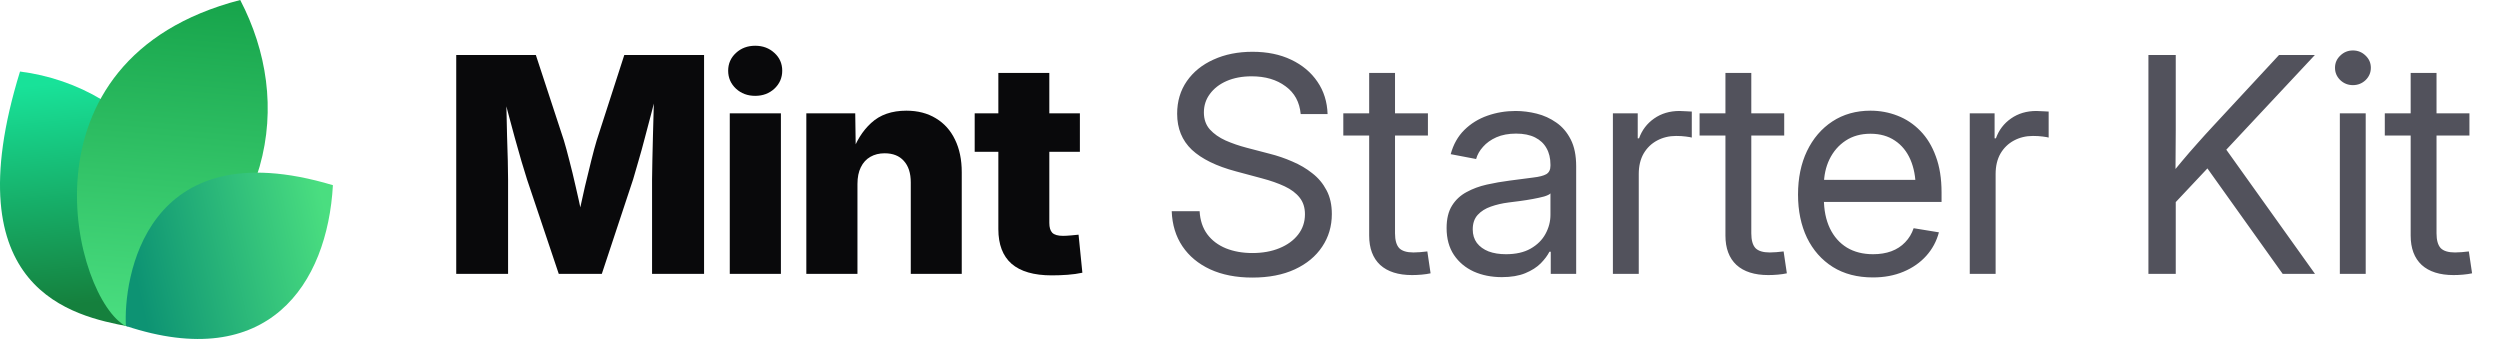
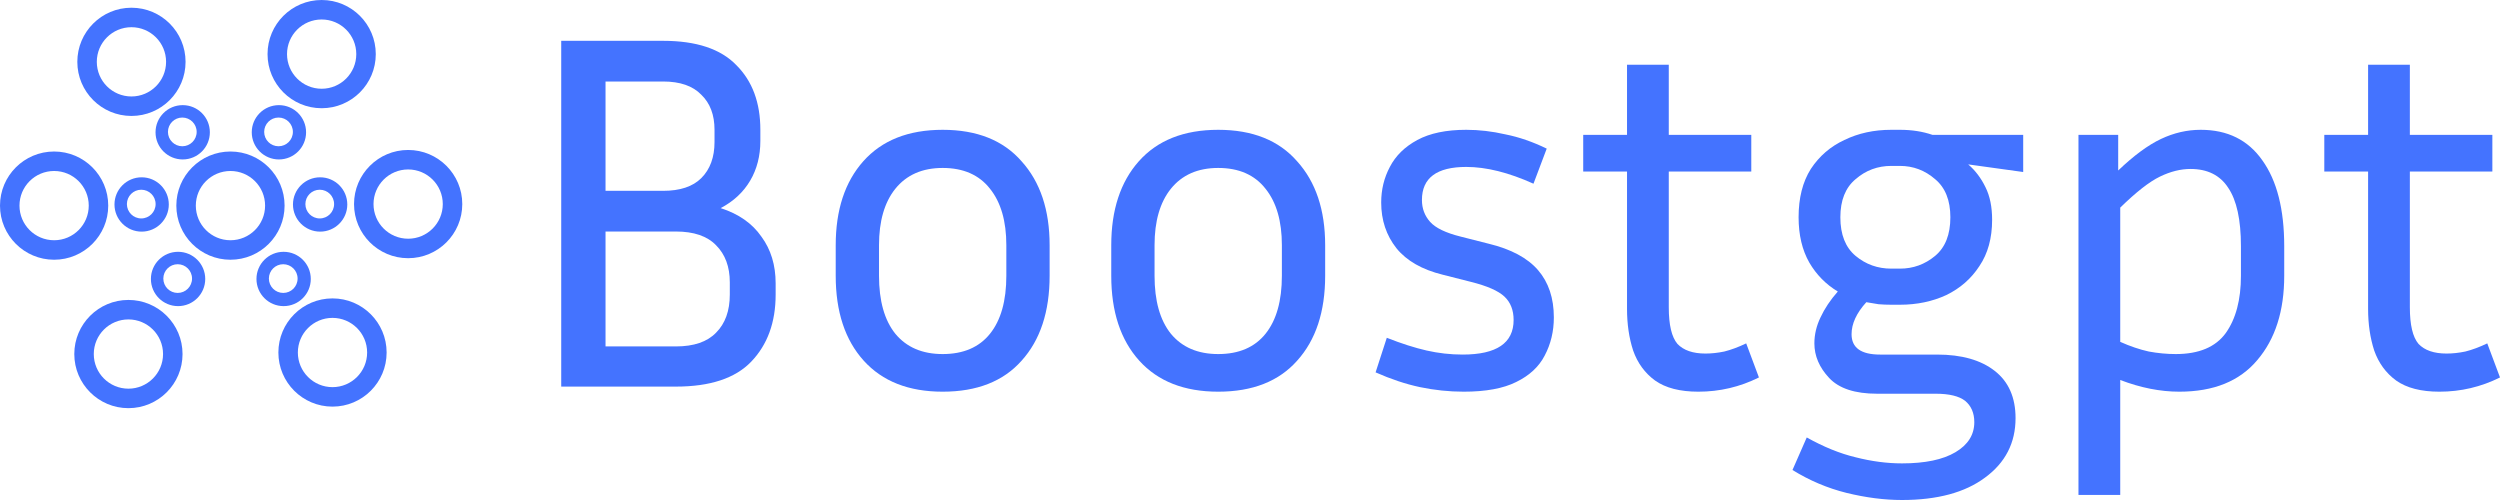
- <svg xmlns="http://www.w3.org/2000/svg" width="177" height="24" viewBox="0 0 177 24" fill="none">
-   <path d="M9.061 23.108C5.268 22.377 -3.391 20.627 1.417 5.064C9.634 6.099 16.973 14.064 9.061 23.108Z" fill="url(#paint0_linear_17557_2020)" />
-   <path d="M8.919 23.094C5.276 21.222 0.784 4.209 17.007 0C20.757 7.193 19.621 16.545 8.919 23.094Z" fill="url(#paint1_linear_17557_2020)" />
-   <path d="M8.914 23.079C8.735 19.882 10.159 9.085 23.57 13.111C23.181 20.123 18.984 26.418 8.914 23.079Z" fill="url(#paint2_linear_17557_2020)" />
-   <path d="M32.301 19.392V3.894H37.938L39.925 9.948C40.036 10.315 40.164 10.787 40.31 11.362C40.462 11.938 40.611 12.552 40.757 13.204C40.91 13.855 41.048 14.483 41.173 15.086C41.305 15.682 41.412 16.192 41.495 16.615H40.695C40.771 16.192 40.871 15.682 40.996 15.086C41.128 14.49 41.267 13.866 41.412 13.214C41.565 12.562 41.714 11.948 41.86 11.373C42.005 10.79 42.133 10.315 42.244 9.948L44.2 3.894H49.848V19.392H46.166V12.704C46.166 12.357 46.173 11.917 46.187 11.383C46.2 10.849 46.214 10.27 46.228 9.646C46.249 9.022 46.266 8.391 46.28 7.753C46.301 7.115 46.311 6.519 46.311 5.964H46.623C46.485 6.561 46.332 7.181 46.166 7.826C45.999 8.471 45.833 9.102 45.666 9.719C45.507 10.336 45.351 10.901 45.198 11.414C45.053 11.928 44.928 12.357 44.824 12.704L42.608 19.392H39.561L37.314 12.704C37.203 12.357 37.072 11.928 36.919 11.414C36.773 10.901 36.614 10.34 36.441 9.729C36.274 9.112 36.104 8.481 35.931 7.836C35.764 7.192 35.608 6.567 35.463 5.964H35.827C35.834 6.512 35.844 7.105 35.858 7.743C35.872 8.374 35.886 9.005 35.9 9.636C35.92 10.26 35.938 10.839 35.952 11.373C35.965 11.907 35.972 12.351 35.972 12.704V19.392H32.301ZM51.668 19.392V8.024H55.288V19.392H51.668ZM53.468 6.786C52.927 6.786 52.473 6.616 52.105 6.276C51.738 5.93 51.554 5.507 51.554 5.007C51.554 4.508 51.738 4.088 52.105 3.749C52.473 3.409 52.927 3.239 53.468 3.239C54.009 3.239 54.463 3.409 54.83 3.749C55.198 4.082 55.382 4.501 55.382 5.007C55.382 5.507 55.198 5.93 54.83 6.276C54.463 6.616 54.009 6.786 53.468 6.786ZM60.708 13.027V19.392H57.088V8.024H60.551L60.593 10.967H60.281C60.593 10.024 61.061 9.268 61.685 8.7C62.309 8.124 63.138 7.836 64.171 7.836C64.975 7.836 65.672 8.017 66.262 8.377C66.851 8.731 67.302 9.234 67.614 9.885C67.933 10.537 68.092 11.307 68.092 12.194V19.392H64.483V12.912C64.483 12.26 64.32 11.754 63.994 11.394C63.675 11.033 63.221 10.853 62.632 10.853C62.25 10.853 61.914 10.936 61.623 11.102C61.332 11.269 61.106 11.515 60.947 11.841C60.787 12.16 60.708 12.555 60.708 13.027ZM76.456 8.024V10.749H69.008V8.024H76.456ZM70.683 5.163H74.292V15.783C74.292 16.102 74.361 16.334 74.5 16.48C74.646 16.625 74.899 16.698 75.259 16.698C75.405 16.698 75.596 16.688 75.831 16.667C76.074 16.646 76.251 16.629 76.362 16.615L76.632 19.309C76.313 19.378 75.963 19.427 75.582 19.455C75.207 19.482 74.836 19.496 74.469 19.496C73.2 19.496 72.25 19.222 71.619 18.674C70.995 18.127 70.683 17.308 70.683 16.22V5.163Z" fill="#09090B" />
-   <path d="M88.667 19.652C87.523 19.652 86.528 19.458 85.682 19.07C84.843 18.681 84.188 18.137 83.716 17.437C83.245 16.736 82.992 15.908 82.957 14.951H84.933C84.968 15.596 85.148 16.14 85.474 16.584C85.8 17.021 86.24 17.354 86.795 17.582C87.35 17.804 87.974 17.915 88.667 17.915C89.388 17.915 90.026 17.801 90.581 17.572C91.143 17.343 91.583 17.024 91.902 16.615C92.228 16.199 92.391 15.717 92.391 15.169C92.391 14.698 92.266 14.306 92.017 13.994C91.767 13.675 91.413 13.408 90.956 13.193C90.498 12.978 89.954 12.787 89.323 12.621L87.502 12.132C86.123 11.765 85.082 11.255 84.382 10.603C83.689 9.944 83.342 9.095 83.342 8.055C83.342 7.174 83.571 6.404 84.028 5.746C84.486 5.087 85.117 4.577 85.921 4.217C86.726 3.849 87.645 3.666 88.678 3.666C89.718 3.666 90.63 3.853 91.413 4.227C92.204 4.602 92.824 5.122 93.275 5.787C93.726 6.446 93.965 7.209 93.993 8.076H92.089C92.013 7.23 91.656 6.574 91.018 6.11C90.387 5.638 89.586 5.403 88.615 5.403C87.95 5.403 87.36 5.513 86.847 5.735C86.341 5.957 85.946 6.262 85.661 6.651C85.377 7.032 85.235 7.469 85.235 7.961C85.235 8.447 85.377 8.849 85.661 9.168C85.946 9.48 86.317 9.74 86.774 9.948C87.232 10.149 87.724 10.319 88.251 10.457L89.884 10.884C90.439 11.023 90.977 11.206 91.496 11.435C92.023 11.657 92.495 11.934 92.911 12.267C93.334 12.593 93.67 12.995 93.92 13.474C94.17 13.945 94.294 14.504 94.294 15.149C94.294 16.015 94.066 16.788 93.608 17.468C93.157 18.148 92.512 18.681 91.673 19.07C90.834 19.458 89.832 19.652 88.667 19.652ZM101.097 8.024V9.594H95.106V8.024H101.097ZM96.937 5.163H98.767V16.521C98.767 17 98.865 17.347 99.059 17.562C99.26 17.77 99.6 17.874 100.078 17.874C100.21 17.874 100.366 17.867 100.546 17.853C100.733 17.832 100.903 17.815 101.056 17.801L101.285 19.351C101.097 19.392 100.886 19.423 100.65 19.444C100.414 19.465 100.189 19.475 99.974 19.475C98.996 19.475 98.244 19.236 97.717 18.758C97.197 18.272 96.937 17.579 96.937 16.677V5.163ZM106.33 19.621C105.595 19.621 104.932 19.489 104.343 19.226C103.754 18.955 103.285 18.564 102.939 18.05C102.592 17.53 102.419 16.896 102.419 16.147C102.419 15.495 102.547 14.965 102.804 14.556C103.06 14.146 103.403 13.828 103.833 13.599C104.263 13.363 104.742 13.186 105.269 13.068C105.796 12.95 106.333 12.857 106.881 12.787C107.574 12.69 108.132 12.617 108.555 12.569C108.978 12.52 109.287 12.441 109.481 12.33C109.675 12.212 109.772 12.014 109.772 11.737V11.654C109.772 11.203 109.679 10.815 109.492 10.489C109.311 10.163 109.041 9.91 108.68 9.729C108.32 9.549 107.872 9.459 107.338 9.459C106.805 9.459 106.34 9.546 105.945 9.719C105.556 9.892 105.241 10.118 104.998 10.395C104.755 10.665 104.593 10.953 104.509 11.258L102.71 10.915C102.897 10.222 103.22 9.65 103.677 9.199C104.135 8.748 104.679 8.412 105.31 8.19C105.941 7.968 106.607 7.857 107.307 7.857C107.8 7.857 108.295 7.92 108.795 8.044C109.301 8.169 109.765 8.381 110.188 8.679C110.611 8.97 110.951 9.369 111.208 9.875C111.464 10.374 111.593 11.005 111.593 11.768V19.392H109.793V17.822H109.7C109.568 18.085 109.363 18.359 109.086 18.643C108.809 18.921 108.444 19.153 107.994 19.34C107.543 19.527 106.988 19.621 106.33 19.621ZM106.621 17.998C107.321 17.998 107.904 17.867 108.368 17.603C108.84 17.333 109.19 16.986 109.419 16.563C109.654 16.133 109.772 15.682 109.772 15.211V13.692C109.703 13.769 109.554 13.841 109.325 13.911C109.096 13.973 108.829 14.032 108.524 14.088C108.226 14.143 107.921 14.192 107.609 14.233C107.304 14.275 107.033 14.309 106.798 14.337C106.354 14.393 105.938 14.49 105.549 14.628C105.168 14.76 104.86 14.954 104.624 15.211C104.388 15.467 104.27 15.811 104.27 16.241C104.27 16.615 104.367 16.934 104.561 17.198C104.762 17.461 105.04 17.662 105.393 17.801C105.747 17.933 106.156 17.998 106.621 17.998ZM114.193 19.392V8.024H115.951V9.792H116.045C116.253 9.209 116.61 8.741 117.116 8.388C117.622 8.034 118.219 7.857 118.905 7.857C119.058 7.857 119.217 7.864 119.384 7.878C119.55 7.885 119.682 7.892 119.779 7.899V9.74C119.716 9.719 119.578 9.695 119.363 9.667C119.155 9.639 118.922 9.625 118.666 9.625C118.174 9.625 117.726 9.733 117.324 9.948C116.922 10.163 116.603 10.471 116.367 10.874C116.138 11.276 116.024 11.758 116.024 12.319V19.392H114.193ZM126.322 8.024V9.594H120.33V8.024H126.322ZM122.161 5.163H123.992V16.521C123.992 17 124.089 17.347 124.283 17.562C124.484 17.77 124.824 17.874 125.302 17.874C125.434 17.874 125.59 17.867 125.77 17.853C125.958 17.832 126.127 17.815 126.28 17.801L126.509 19.351C126.322 19.392 126.11 19.423 125.874 19.444C125.639 19.465 125.413 19.475 125.198 19.475C124.221 19.475 123.468 19.236 122.941 18.758C122.421 18.272 122.161 17.579 122.161 16.677V5.163ZM132.604 19.642C131.502 19.642 130.555 19.396 129.765 18.903C128.974 18.404 128.364 17.714 127.934 16.834C127.511 15.946 127.3 14.927 127.3 13.775C127.3 12.611 127.511 11.584 127.934 10.697C128.364 9.802 128.964 9.102 129.734 8.596C130.51 8.089 131.408 7.836 132.428 7.836C133.1 7.836 133.738 7.954 134.341 8.19C134.952 8.426 135.489 8.783 135.954 9.261C136.425 9.74 136.793 10.343 137.056 11.071C137.327 11.792 137.462 12.645 137.462 13.63V14.296H128.433V12.735H136.463L135.631 13.297C135.631 12.541 135.506 11.876 135.257 11.3C135.007 10.725 134.643 10.277 134.165 9.958C133.686 9.632 133.107 9.469 132.428 9.469C131.748 9.469 131.162 9.632 130.67 9.958C130.177 10.284 129.796 10.725 129.526 11.279C129.262 11.827 129.13 12.441 129.13 13.12V14.046C129.13 14.864 129.273 15.572 129.557 16.168C129.841 16.757 130.243 17.211 130.763 17.53C131.283 17.842 131.901 17.998 132.615 17.998C133.093 17.998 133.523 17.929 133.905 17.79C134.293 17.645 134.619 17.433 134.882 17.156C135.153 16.879 135.354 16.546 135.486 16.157L137.275 16.449C137.108 17.08 136.81 17.634 136.38 18.113C135.95 18.591 135.413 18.966 134.768 19.236C134.123 19.507 133.402 19.642 132.604 19.642ZM139.459 19.392V8.024H141.217V9.792H141.311C141.519 9.209 141.876 8.741 142.382 8.388C142.888 8.034 143.485 7.857 144.171 7.857C144.324 7.857 144.483 7.864 144.649 7.878C144.816 7.885 144.948 7.892 145.045 7.899V9.74C144.982 9.719 144.844 9.695 144.629 9.667C144.421 9.639 144.188 9.625 143.932 9.625C143.439 9.625 142.992 9.733 142.59 9.948C142.188 10.163 141.869 10.471 141.633 10.874C141.404 11.276 141.29 11.758 141.29 12.319V19.392H139.459ZM153.429 14.961V12.715C153.783 12.257 154.136 11.82 154.49 11.404C154.844 10.981 155.204 10.565 155.572 10.156C155.939 9.74 156.314 9.327 156.695 8.918L161.355 3.894H163.893L157.277 10.967H157.184L153.429 14.961ZM152.108 19.392V3.894H154.043V9.241L154.022 12.559L154.043 13.505V19.392H152.108ZM161.615 19.392L155.967 11.477L157.173 9.969L163.903 19.392H161.615ZM165.661 19.392V8.024H167.492V19.392H165.661ZM166.587 6.027C166.24 6.027 165.942 5.909 165.692 5.673C165.443 5.43 165.318 5.139 165.318 4.799C165.318 4.459 165.443 4.172 165.692 3.936C165.942 3.693 166.24 3.572 166.587 3.572C166.934 3.572 167.232 3.693 167.482 3.936C167.731 4.172 167.856 4.459 167.856 4.799C167.856 5.139 167.731 5.43 167.482 5.673C167.232 5.909 166.934 6.027 166.587 6.027ZM174.836 8.024V9.594H168.844V8.024H174.836ZM170.675 5.163H172.506V16.521C172.506 17 172.603 17.347 172.797 17.562C172.998 17.77 173.338 17.874 173.816 17.874C173.948 17.874 174.104 17.867 174.284 17.853C174.472 17.832 174.641 17.815 174.794 17.801L175.023 19.351C174.836 19.392 174.624 19.423 174.388 19.444C174.153 19.465 173.927 19.475 173.712 19.475C172.735 19.475 171.982 19.236 171.455 18.758C170.935 18.272 170.675 17.579 170.675 16.677V5.163Z" fill="#52525C" />
-   <defs>
-     <linearGradient id="paint0_linear_17557_2020" x1="3.776" y1="5.916" x2="5.232" y2="21.559" gradientUnits="userSpaceOnUse">
-       <stop stop-color="#18E299" />
-       <stop offset="1" stop-color="#15803D" />
-     </linearGradient>
-     <linearGradient id="paint1_linear_17557_2020" x1="12.171" y1="-0.718" x2="10.19" y2="22.983" gradientUnits="userSpaceOnUse">
-       <stop stop-color="#16A34A" />
-       <stop offset="1" stop-color="#4ADE80" />
-     </linearGradient>
-     <linearGradient id="paint2_linear_17557_2020" x1="23.133" y1="15.353" x2="9.338" y2="18.52" gradientUnits="userSpaceOnUse">
-       <stop stop-color="#4ADE80" />
-       <stop offset="1" stop-color="#0D9373" />
-     </linearGradient>
-   </defs>
+ <svg xmlns="http://www.w3.org/2000/svg" width="245" height="49" viewBox="0 0 245 49" fill="none">
+   <path d="M55 37.887V4H64.982C68.243 4 70.639 4.797 72.17 6.392C73.734 7.953 74.515 10.063 74.515 12.721V13.817C74.515 15.279 74.183 16.575 73.517 17.704C72.852 18.834 71.887 19.731 70.622 20.395C72.386 20.96 73.717 21.89 74.615 23.186C75.547 24.448 76.013 25.977 76.013 27.771V28.867C76.013 31.591 75.214 33.784 73.617 35.445C72.053 37.073 69.591 37.887 66.23 37.887H55ZM64.982 7.987H59.342V18.701H64.982C66.646 18.701 67.894 18.286 68.726 17.455C69.591 16.591 70.023 15.412 70.023 13.917V12.721C70.023 11.259 69.591 10.113 68.726 9.282C67.894 8.419 66.646 7.987 64.982 7.987ZM66.23 22.688H59.342V33.95H66.23C67.994 33.95 69.308 33.502 70.173 32.605C71.072 31.708 71.521 30.462 71.521 28.867V27.671C71.521 26.143 71.072 24.93 70.173 24.033C69.308 23.136 67.994 22.688 66.23 22.688Z" fill="#4473FF" />
+   <path d="M102.863 24.033V27.023C102.863 30.545 101.948 33.319 100.118 35.346C98.321 37.372 95.743 38.385 92.382 38.385C89.054 38.385 86.476 37.372 84.645 35.346C82.815 33.319 81.9 30.545 81.9 27.023V24.033C81.9 20.578 82.799 17.837 84.596 15.811C86.426 13.751 89.021 12.721 92.382 12.721C95.743 12.721 98.321 13.751 100.118 15.811C101.948 17.837 102.863 20.578 102.863 24.033ZM98.621 24.033C98.621 21.674 98.088 19.831 97.024 18.502C95.959 17.14 94.412 16.459 92.382 16.459C90.385 16.459 88.838 17.14 87.74 18.502C86.675 19.831 86.143 21.674 86.143 24.033V27.023C86.143 29.482 86.675 31.375 87.74 32.704C88.838 34.033 90.385 34.698 92.382 34.698C94.412 34.698 95.959 34.033 97.024 32.704C98.088 31.375 98.621 29.482 98.621 27.023V24.033Z" fill="#4473FF" />
+   <path d="M129.866 24.033V27.023C129.866 30.545 128.951 33.319 127.121 35.346C125.324 37.372 122.745 38.385 119.385 38.385C116.057 38.385 113.479 37.372 111.648 35.346C109.818 33.319 108.903 30.545 108.903 27.023V24.033C108.903 20.578 109.802 17.837 111.599 15.811C113.429 13.751 116.024 12.721 119.385 12.721C122.745 12.721 125.324 13.751 127.121 15.811C128.951 17.837 129.866 20.578 129.866 24.033ZM125.624 24.033C125.624 21.674 125.091 19.831 124.026 18.502C122.962 17.14 121.414 16.459 119.385 16.459C117.388 16.459 115.841 17.14 114.743 18.502C113.678 19.831 113.146 21.674 113.146 24.033V27.023C113.146 29.482 113.678 31.375 114.743 32.704C115.841 34.033 117.388 34.698 119.385 34.698C121.414 34.698 122.962 34.033 124.026 32.704C125.091 31.375 125.624 29.482 125.624 27.023V24.033Z" fill="#4473FF" />
+   <path d="M143.343 34.748C146.67 34.748 148.334 33.618 148.334 31.359C148.334 30.395 148.035 29.631 147.436 29.066C146.837 28.502 145.739 28.02 144.142 27.621L141.396 26.924C139.367 26.425 137.853 25.561 136.855 24.332C135.856 23.07 135.357 21.575 135.357 19.847C135.357 18.585 135.64 17.422 136.206 16.359C136.771 15.262 137.67 14.382 138.901 13.718C140.132 13.053 141.729 12.721 143.692 12.721C144.957 12.721 146.238 12.87 147.536 13.169C148.867 13.435 150.214 13.9 151.578 14.565L150.281 18.003C147.852 16.907 145.656 16.359 143.692 16.359C140.798 16.359 139.35 17.439 139.35 19.598C139.35 20.429 139.616 21.143 140.149 21.741C140.681 22.339 141.679 22.821 143.143 23.186L145.889 23.884C148.085 24.415 149.698 25.279 150.73 26.475C151.761 27.671 152.277 29.216 152.277 31.11C152.277 32.472 151.978 33.718 151.379 34.847C150.813 35.944 149.881 36.807 148.584 37.438C147.319 38.07 145.606 38.385 143.443 38.385C142.012 38.385 140.581 38.236 139.15 37.937C137.753 37.638 136.306 37.156 134.808 36.492L135.906 33.103C137.337 33.668 138.635 34.083 139.799 34.349C140.964 34.615 142.145 34.748 143.343 34.748Z" fill="#4473FF" />
+   <path d="M172.375 36.99C170.511 37.92 168.532 38.385 166.435 38.385C164.639 38.385 163.224 38.02 162.193 37.289C161.195 36.558 160.479 35.578 160.047 34.349C159.647 33.12 159.448 31.758 159.448 30.262V16.807H155.155V13.219H159.448V6.342H163.54V13.219H171.626V16.807H163.54V30.113C163.54 31.84 163.823 33.036 164.389 33.701C164.988 34.332 165.903 34.648 167.134 34.648C167.733 34.648 168.349 34.581 168.981 34.449C169.646 34.282 170.362 34.017 171.127 33.651L172.375 36.99Z" fill="#4473FF" />
+   <path d="M197.524 40.977C197.524 43.402 196.526 45.346 194.53 46.807C192.566 48.269 189.855 49 186.394 49C184.664 49 182.85 48.767 180.954 48.302C179.09 47.837 177.327 47.09 175.663 46.06L177.061 42.87C178.724 43.801 180.322 44.449 181.852 44.814C183.416 45.213 184.93 45.412 186.394 45.412C188.657 45.412 190.404 45.047 191.635 44.316C192.866 43.585 193.482 42.605 193.482 41.375C193.482 40.478 193.182 39.781 192.583 39.282C191.984 38.817 191.019 38.585 189.688 38.585H183.948C181.786 38.585 180.222 38.07 179.257 37.04C178.292 36.01 177.809 34.88 177.809 33.651C177.809 32.787 178.009 31.94 178.408 31.11C178.808 30.246 179.373 29.399 180.105 28.568C178.941 27.87 178.009 26.924 177.31 25.728C176.611 24.498 176.262 23.02 176.262 21.292C176.262 19.399 176.661 17.821 177.46 16.558C178.292 15.296 179.39 14.349 180.754 13.718C182.118 13.053 183.649 12.721 185.346 12.721H186.194C187.359 12.721 188.424 12.887 189.389 13.219H198.273V16.857L192.883 16.11C193.581 16.708 194.147 17.455 194.58 18.352C195.012 19.216 195.228 20.279 195.228 21.541C195.228 23.335 194.813 24.847 193.981 26.076C193.182 27.306 192.101 28.253 190.736 28.917C189.372 29.548 187.858 29.864 186.194 29.864H185.346C184.913 29.864 184.497 29.847 184.098 29.814C183.699 29.747 183.3 29.681 182.9 29.615C181.935 30.678 181.453 31.724 181.453 32.754C181.453 34.083 182.385 34.748 184.248 34.748H189.838C192.234 34.748 194.114 35.279 195.478 36.342C196.842 37.405 197.524 38.95 197.524 40.977ZM186.194 26.326C187.492 26.326 188.64 25.91 189.638 25.08C190.637 24.249 191.136 22.987 191.136 21.292C191.136 19.631 190.637 18.385 189.638 17.555C188.64 16.691 187.492 16.259 186.194 16.259H185.346C184.015 16.259 182.85 16.691 181.852 17.555C180.854 18.385 180.355 19.631 180.355 21.292C180.355 22.987 180.854 24.249 181.852 25.08C182.85 25.91 184.015 26.326 185.346 26.326H186.194Z" fill="#4473FF" />
+   <path d="M213.572 38.385C211.709 38.385 209.779 38.003 207.783 37.239V48.502H203.69V13.219H207.583V16.708C209.114 15.246 210.511 14.216 211.776 13.618C213.04 13.02 214.338 12.721 215.669 12.721C218.297 12.721 220.311 13.718 221.708 15.711C223.139 17.704 223.854 20.512 223.854 24.133V27.023C223.854 30.478 222.972 33.236 221.209 35.296C219.479 37.355 216.933 38.385 213.572 38.385ZM214.671 16.558C213.706 16.558 212.707 16.807 211.676 17.306C210.644 17.804 209.347 18.817 207.783 20.346V33.502C208.748 33.934 209.679 34.249 210.578 34.449C211.476 34.615 212.358 34.698 213.223 34.698C215.486 34.698 217.116 34.017 218.114 32.654C219.113 31.259 219.612 29.382 219.612 27.023V24.133C219.612 21.541 219.196 19.631 218.364 18.402C217.565 17.173 216.334 16.558 214.671 16.558Z" fill="#4473FF" />
+   <path d="M245 36.99C243.137 37.92 241.157 38.385 239.061 38.385C237.264 38.385 235.85 38.02 234.818 37.289C233.82 36.558 233.104 35.578 232.672 34.349C232.273 33.12 232.073 31.758 232.073 30.262V16.807H227.781V13.219H232.073V6.342H236.166V13.219H244.251V16.807H236.166V30.113C236.166 31.84 236.448 33.036 237.014 33.701C237.613 34.332 238.528 34.648 239.759 34.648C240.358 34.648 240.974 34.581 241.606 34.449C242.271 34.282 242.987 34.017 243.752 33.651L245 36.99Z" fill="#4473FF" />
+   <path fill-rule="evenodd" clip-rule="evenodd" d="M12.882 0.757C15.811 0.757 18.185 3.131 18.185 6.06C18.185 8.989 15.811 11.363 12.882 11.363C9.953 11.363 7.578 8.989 7.578 6.06C7.578 3.131 9.953 0.757 12.882 0.757ZM12.882 2.666C11.007 2.666 9.487 4.185 9.487 6.06C9.487 7.934 11.007 9.454 12.882 9.454C14.756 9.454 16.276 7.934 16.276 6.06C16.276 4.185 14.756 2.666 12.882 2.666Z" fill="#4473FF" />
+   <path fill-rule="evenodd" clip-rule="evenodd" d="M31.522 0C34.452 0 36.826 2.374 36.826 5.303C36.826 8.232 34.452 10.606 31.522 10.606C28.593 10.606 26.219 8.232 26.219 5.303C26.219 2.374 28.593 3.12388e-07 31.522 0ZM31.522 1.909C29.648 1.909 28.128 3.429 28.128 5.303C28.128 7.177 29.648 8.697 31.522 8.697C33.397 8.697 34.916 7.177 34.916 5.303C34.916 3.429 33.397 1.909 31.522 1.909Z" fill="#4473FF" />
+   <path fill-rule="evenodd" clip-rule="evenodd" d="M12.585 29.394C15.514 29.394 17.889 31.768 17.889 34.697C17.889 37.625 15.514 40 12.585 40C9.656 40 7.281 37.625 7.281 34.697C7.281 31.768 9.656 29.394 12.585 29.394ZM12.585 31.303C10.71 31.303 9.19 32.822 9.19 34.696C9.19 36.571 10.71 38.09 12.585 38.09C14.459 38.09 15.979 36.571 15.979 34.696C15.979 32.822 14.459 31.303 12.585 31.303Z" fill="#4473FF" />
+   <path fill-rule="evenodd" clip-rule="evenodd" d="M32.585 29.243C35.514 29.243 37.889 31.617 37.889 34.546C37.889 37.475 35.514 39.849 32.585 39.849C29.656 39.849 27.281 37.475 27.281 34.546C27.281 31.617 29.656 29.243 32.585 29.243ZM32.585 31.152C30.71 31.152 29.19 32.672 29.19 34.546C29.19 36.42 30.71 37.94 32.585 37.94C34.459 37.94 35.979 36.42 35.979 34.546C35.979 32.672 34.459 31.152 32.585 31.152Z" fill="#4473FF" />
+   <path fill-rule="evenodd" clip-rule="evenodd" d="M5.304 14.848C8.233 14.848 10.607 17.222 10.607 20.151C10.607 23.079 8.233 25.454 5.304 25.454C2.375 25.454 0 23.079 0 20.151C3.12406e-07 17.222 2.375 14.848 5.304 14.848ZM5.304 16.757C3.429 16.757 1.909 18.276 1.909 20.151C1.909 22.025 3.429 23.544 5.304 23.544C7.178 23.544 8.698 22.025 8.698 20.151C8.698 18.276 7.178 16.757 5.304 16.757Z" fill="#4473FF" />
+   <path fill-rule="evenodd" clip-rule="evenodd" d="M39.999 14.697C42.928 14.697 45.303 17.072 45.303 20C45.303 22.929 42.928 25.303 39.999 25.303C37.07 25.303 34.695 22.929 34.695 20C34.695 17.072 37.07 14.697 39.999 14.697ZM39.999 16.606C38.124 16.606 36.605 18.126 36.604 20C36.604 21.875 38.124 23.394 39.999 23.394C41.873 23.394 43.393 21.875 43.393 20C43.393 18.126 41.873 16.606 39.999 16.606Z" fill="#4473FF" />
+   <path fill-rule="evenodd" clip-rule="evenodd" d="M17.904 10.303C19.375 10.303 20.566 11.494 20.566 12.964C20.566 14.434 19.375 15.626 17.904 15.626C16.434 15.626 15.242 14.434 15.242 12.964C15.242 11.494 16.434 10.303 17.904 10.303ZM17.866 11.52C17.089 11.52 16.459 12.149 16.459 12.927C16.459 13.704 17.089 14.333 17.866 14.333C18.643 14.333 19.273 13.704 19.273 12.927C19.273 12.149 18.643 11.52 17.866 11.52Z" fill="#4473FF" />
+   <path fill-rule="evenodd" clip-rule="evenodd" d="M27.334 10.303C28.804 10.303 29.996 11.494 29.996 12.964C29.996 14.434 28.804 15.626 27.334 15.626C25.864 15.626 24.672 14.434 24.672 12.964C24.672 11.494 25.864 10.303 27.334 10.303ZM27.296 11.52C26.519 11.52 25.889 12.149 25.889 12.927C25.889 13.704 26.519 14.333 27.296 14.333C28.073 14.333 28.703 13.704 28.703 12.927C28.703 12.149 28.073 11.52 27.296 11.52Z" fill="#4473FF" />
+   <path fill-rule="evenodd" clip-rule="evenodd" d="M17.451 24.677C18.921 24.677 20.113 25.869 20.113 27.338C20.113 28.809 18.921 30 17.451 30C15.981 30 14.789 28.809 14.789 27.338C14.789 25.869 15.981 24.677 17.451 24.677ZM17.413 25.894C16.636 25.894 16.006 26.523 16.006 27.3C16.006 28.078 16.636 28.707 17.413 28.707C18.19 28.707 18.82 28.078 18.82 27.3C18.82 26.523 18.19 25.894 17.413 25.894Z" fill="#4473FF" />
+   <path fill-rule="evenodd" clip-rule="evenodd" d="M27.795 24.677C29.265 24.677 30.457 25.869 30.457 27.338C30.457 28.809 29.265 30 27.795 30C26.325 30 25.133 28.809 25.133 27.338C25.133 25.869 26.325 24.677 27.795 24.677ZM27.757 25.894C26.98 25.894 26.35 26.523 26.35 27.3C26.35 28.078 26.98 28.707 27.757 28.707C28.534 28.707 29.164 28.078 29.164 27.3C29.164 26.523 28.534 25.894 27.757 25.894Z" fill="#4473FF" />
+   <path fill-rule="evenodd" clip-rule="evenodd" d="M13.881 17.376C15.351 17.376 16.543 18.568 16.543 20.038C16.543 21.508 15.351 22.7 13.881 22.7C12.411 22.7 11.219 21.508 11.219 20.038C11.219 18.568 12.411 17.376 13.881 17.376ZM13.843 18.593C13.066 18.593 12.436 19.223 12.436 20C12.436 20.777 13.066 21.407 13.843 21.407C14.62 21.407 15.25 20.777 15.25 20C15.25 19.223 14.62 18.593 13.843 18.593Z" fill="#4473FF" />
+   <path fill-rule="evenodd" clip-rule="evenodd" d="M31.373 17.376C32.843 17.376 34.035 18.568 34.035 20.038C34.035 21.508 32.843 22.7 31.373 22.7C29.903 22.7 28.711 21.508 28.711 20.038C28.711 18.568 29.903 17.376 31.373 17.376ZM31.335 18.593C30.558 18.593 29.928 19.223 29.928 20C29.928 20.777 30.558 21.407 31.335 21.407C32.112 21.407 32.742 20.777 32.742 20C32.742 19.223 32.112 18.593 31.335 18.593Z" fill="#4473FF" />
+   <path fill-rule="evenodd" clip-rule="evenodd" d="M22.585 14.848C25.514 14.848 27.889 17.222 27.889 20.151C27.889 23.079 25.514 25.454 22.585 25.454C19.656 25.454 17.281 23.079 17.281 20.151C17.281 17.222 19.656 14.848 22.585 14.848ZM22.585 16.757C20.71 16.757 19.19 18.276 19.19 20.151C19.19 22.025 20.71 23.544 22.585 23.544C24.459 23.544 25.979 22.025 25.979 20.151C25.979 18.276 24.459 16.757 22.585 16.757Z" fill="#4473FF" />
</svg>
